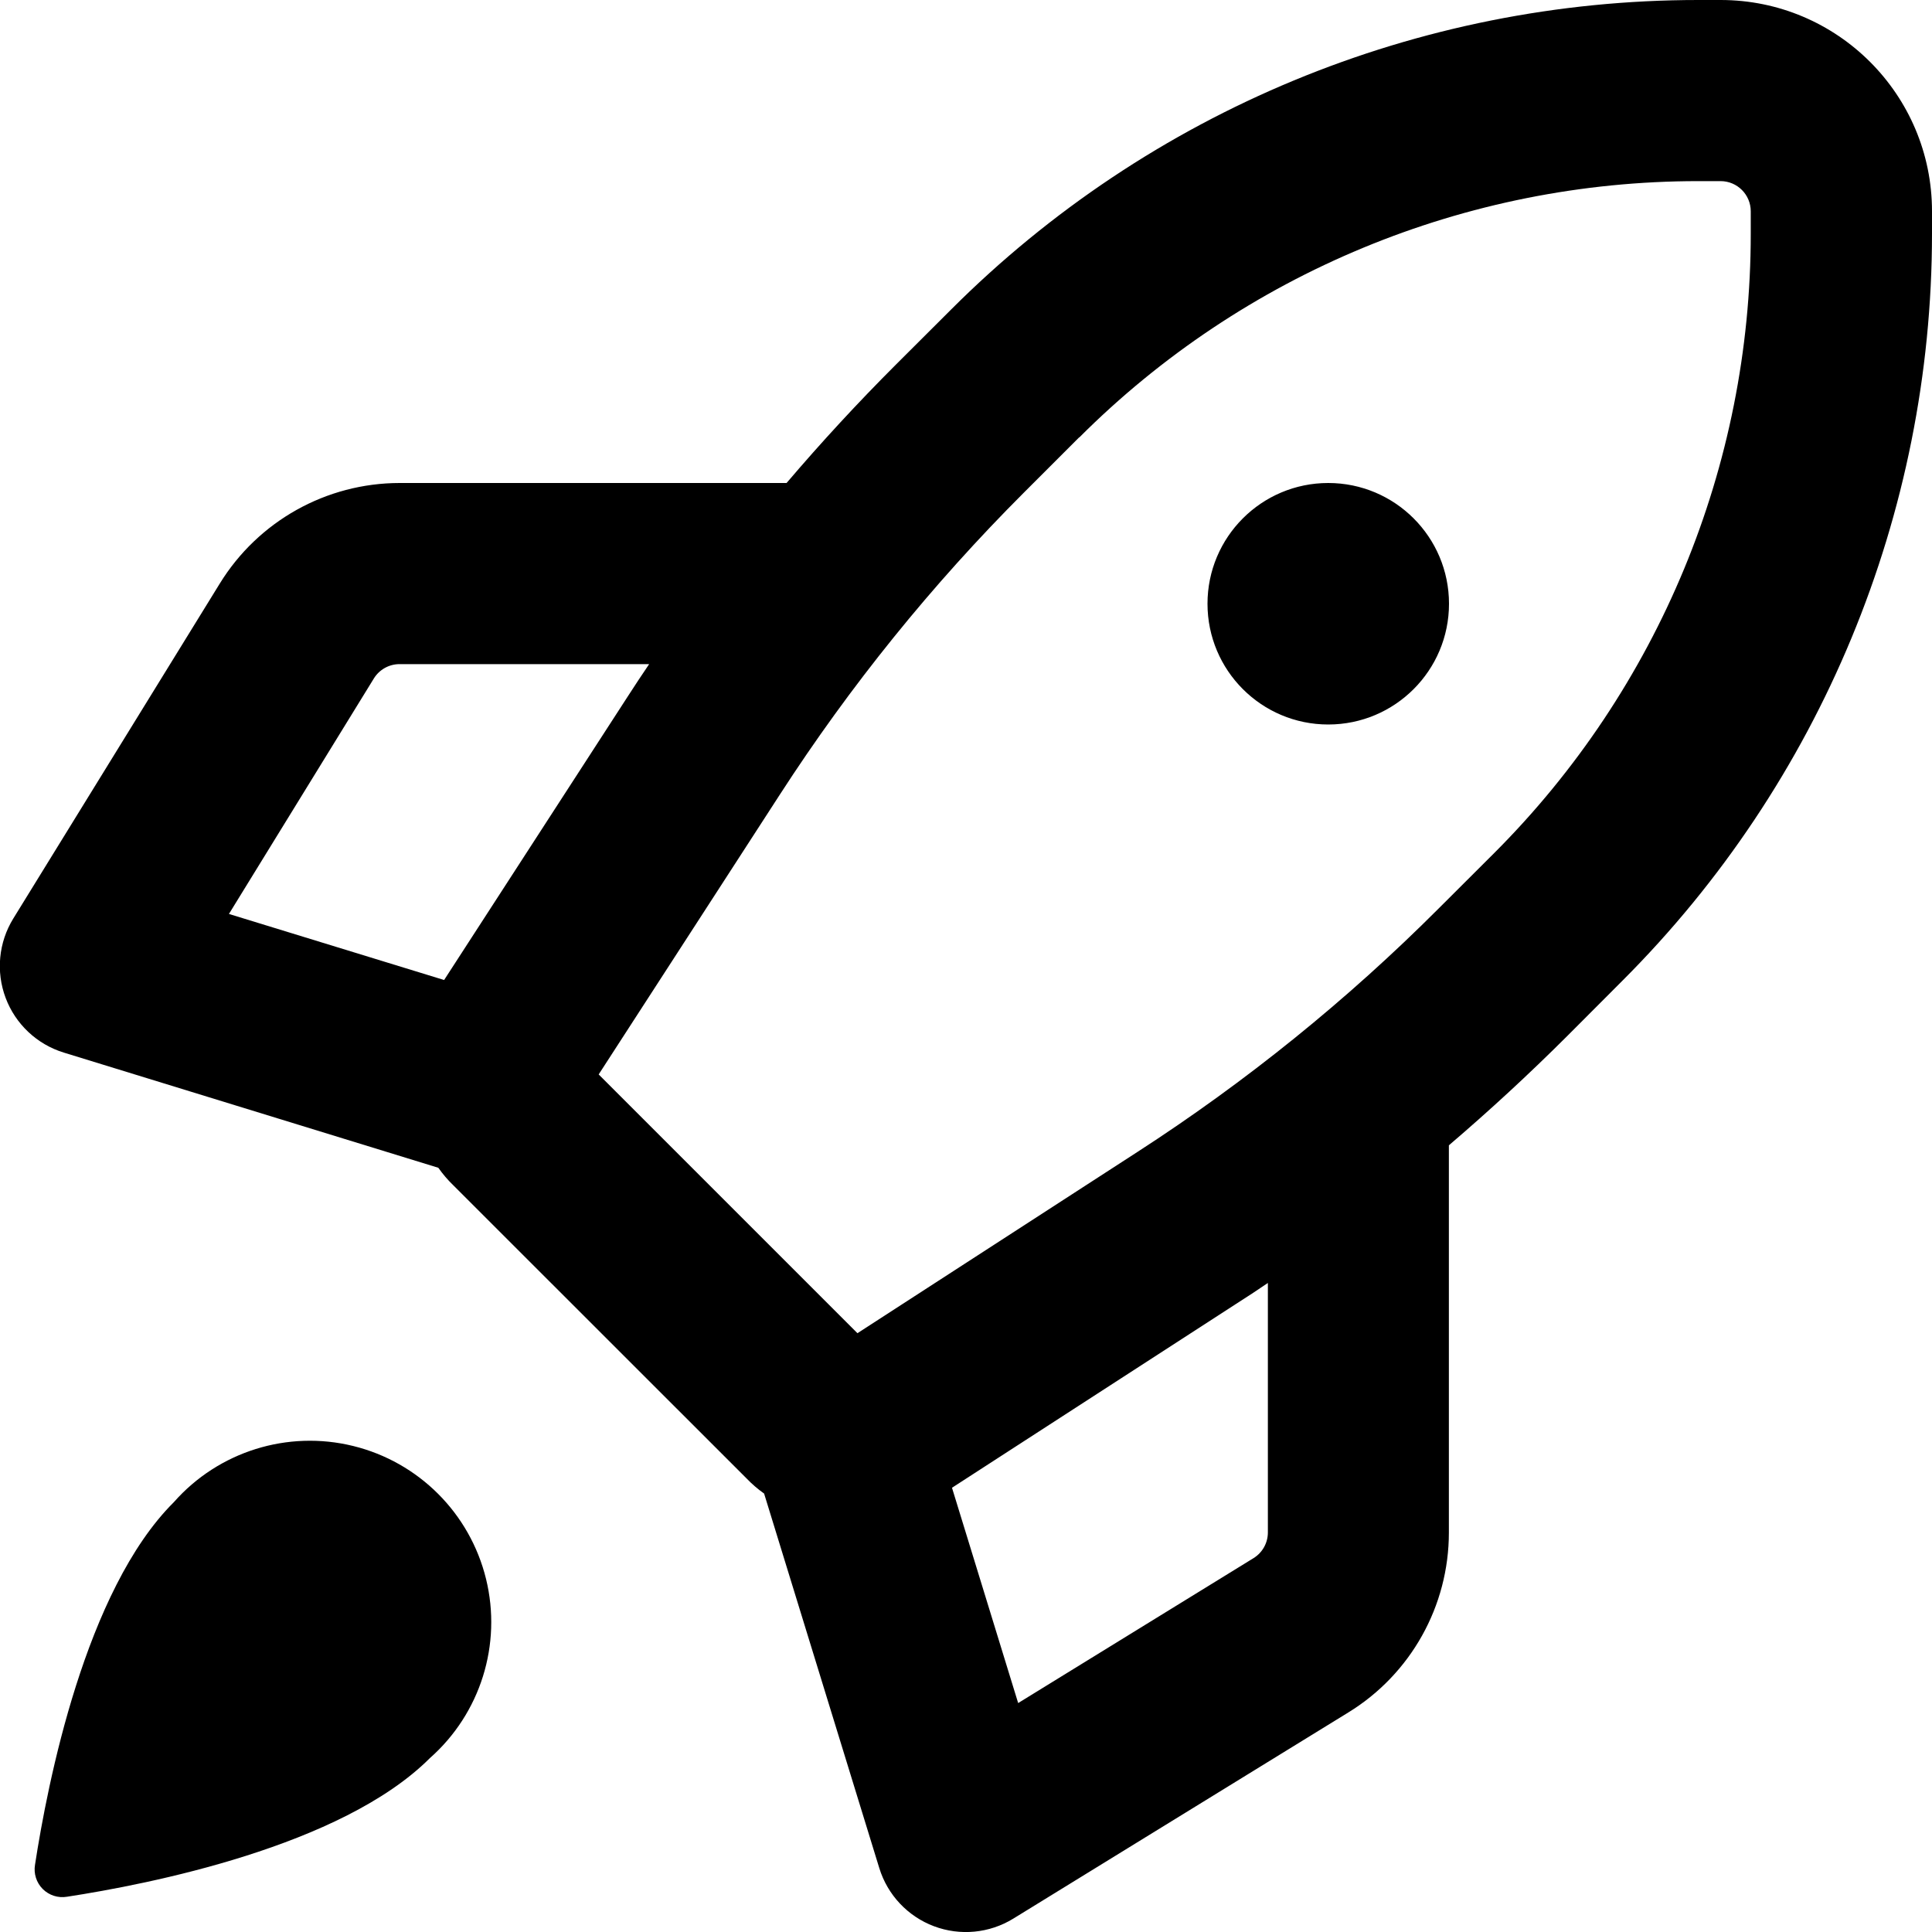
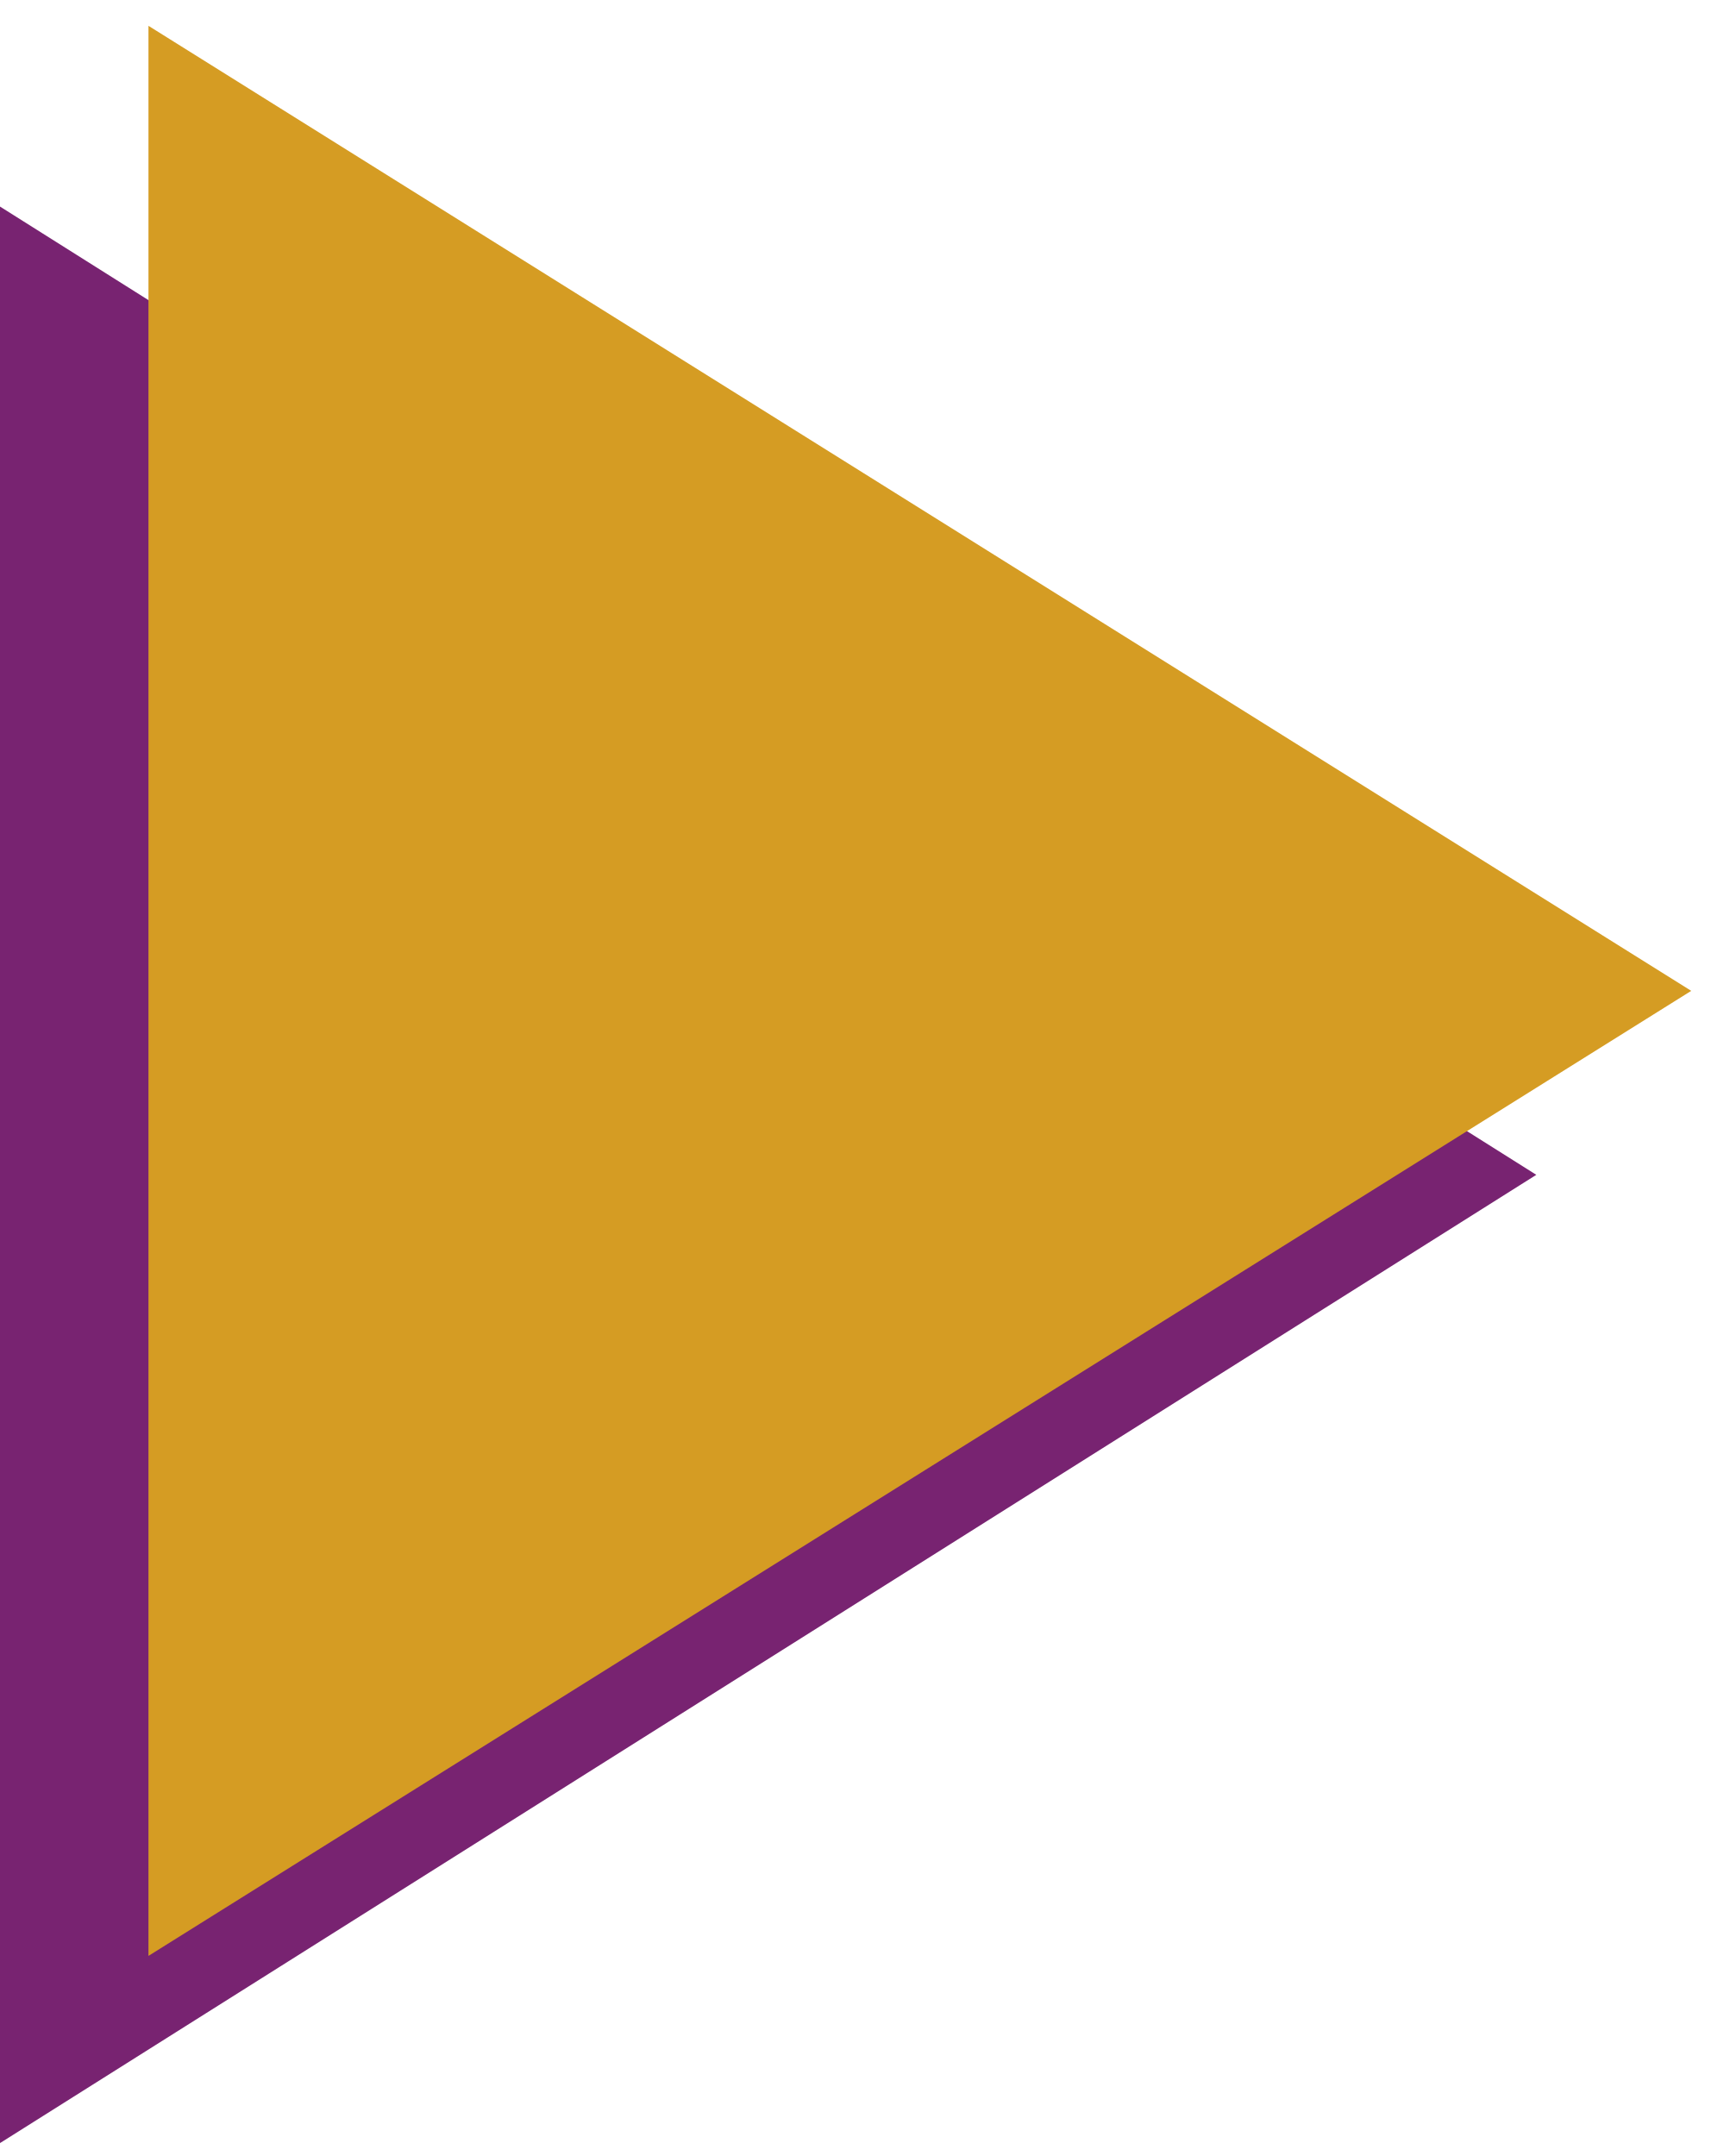
- <svg xmlns="http://www.w3.org/2000/svg" viewBox="0 0 16 16" class="svg octicon-rocket" width="16" height="16" aria-hidden="true">
-   <path d="M14.064 0h.186C15.216 0 16 .784 16 1.75v.186a8.75 8.75 0 0 1-2.564 6.186l-.458.459q-.472.471-.979.904v3.207c0 .608-.315 1.172-.833 1.49l-2.774 1.707a.75.75 0 0 1-1.11-.418l-.954-3.102a1 1 0 0 1-.145-.125L3.754 9.816a1 1 0 0 1-.124-.145L.528 8.717a.75.75 0 0 1-.418-1.11l1.71-2.774A1.75 1.75 0 0 1 3.31 4h3.204q.433-.508.904-.979l.459-.458A8.75 8.75 0 0 1 14.064 0M8.938 3.623h-.002l-.458.458c-.76.76-1.437 1.598-2.02 2.5l-1.5 2.317 2.143 2.143 2.317-1.5c.902-.583 1.74-1.26 2.499-2.02l.459-.458a7.25 7.25 0 0 0 2.123-5.127V1.75a.25.25 0 0 0-.25-.25h-.186a7.25 7.25 0 0 0-5.125 2.123M3.56 14.56c-.732.732-2.334 1.045-3.005 1.148a.23.23 0 0 1-.201-.064.23.23 0 0 1-.064-.201c.103-.671.416-2.273 1.15-3.003a1.502 1.502 0 1 1 2.12 2.12m6.94-3.935q-.132.09-.266.175l-2.35 1.521.548 1.783 1.949-1.2a.25.25 0 0 0 .119-.213ZM3.678 8.116 5.2 5.766q.087-.135.176-.266H3.309a.25.25 0 0 0-.213.119l-1.2 1.95ZM12 5a1 1 0 1 1-2 0 1 1 0 0 1 2 0" />
+ <svg xmlns="http://www.w3.org/2000/svg" width="265" height="334" xml:space="preserve" overflow="hidden">
+   <g transform="translate(-1980 -275)">
+     <g>
+       <path d="M1980 307 2218 457 1980 607Z" fill="#782371" fill-rule="evenodd" fill-opacity="1" />
+       <path d="M2003 279 2242 428.5 2003 578Z" fill="#D59C23" fill-rule="evenodd" fill-opacity="1" />
+     </g>
+   </g>
</svg>
